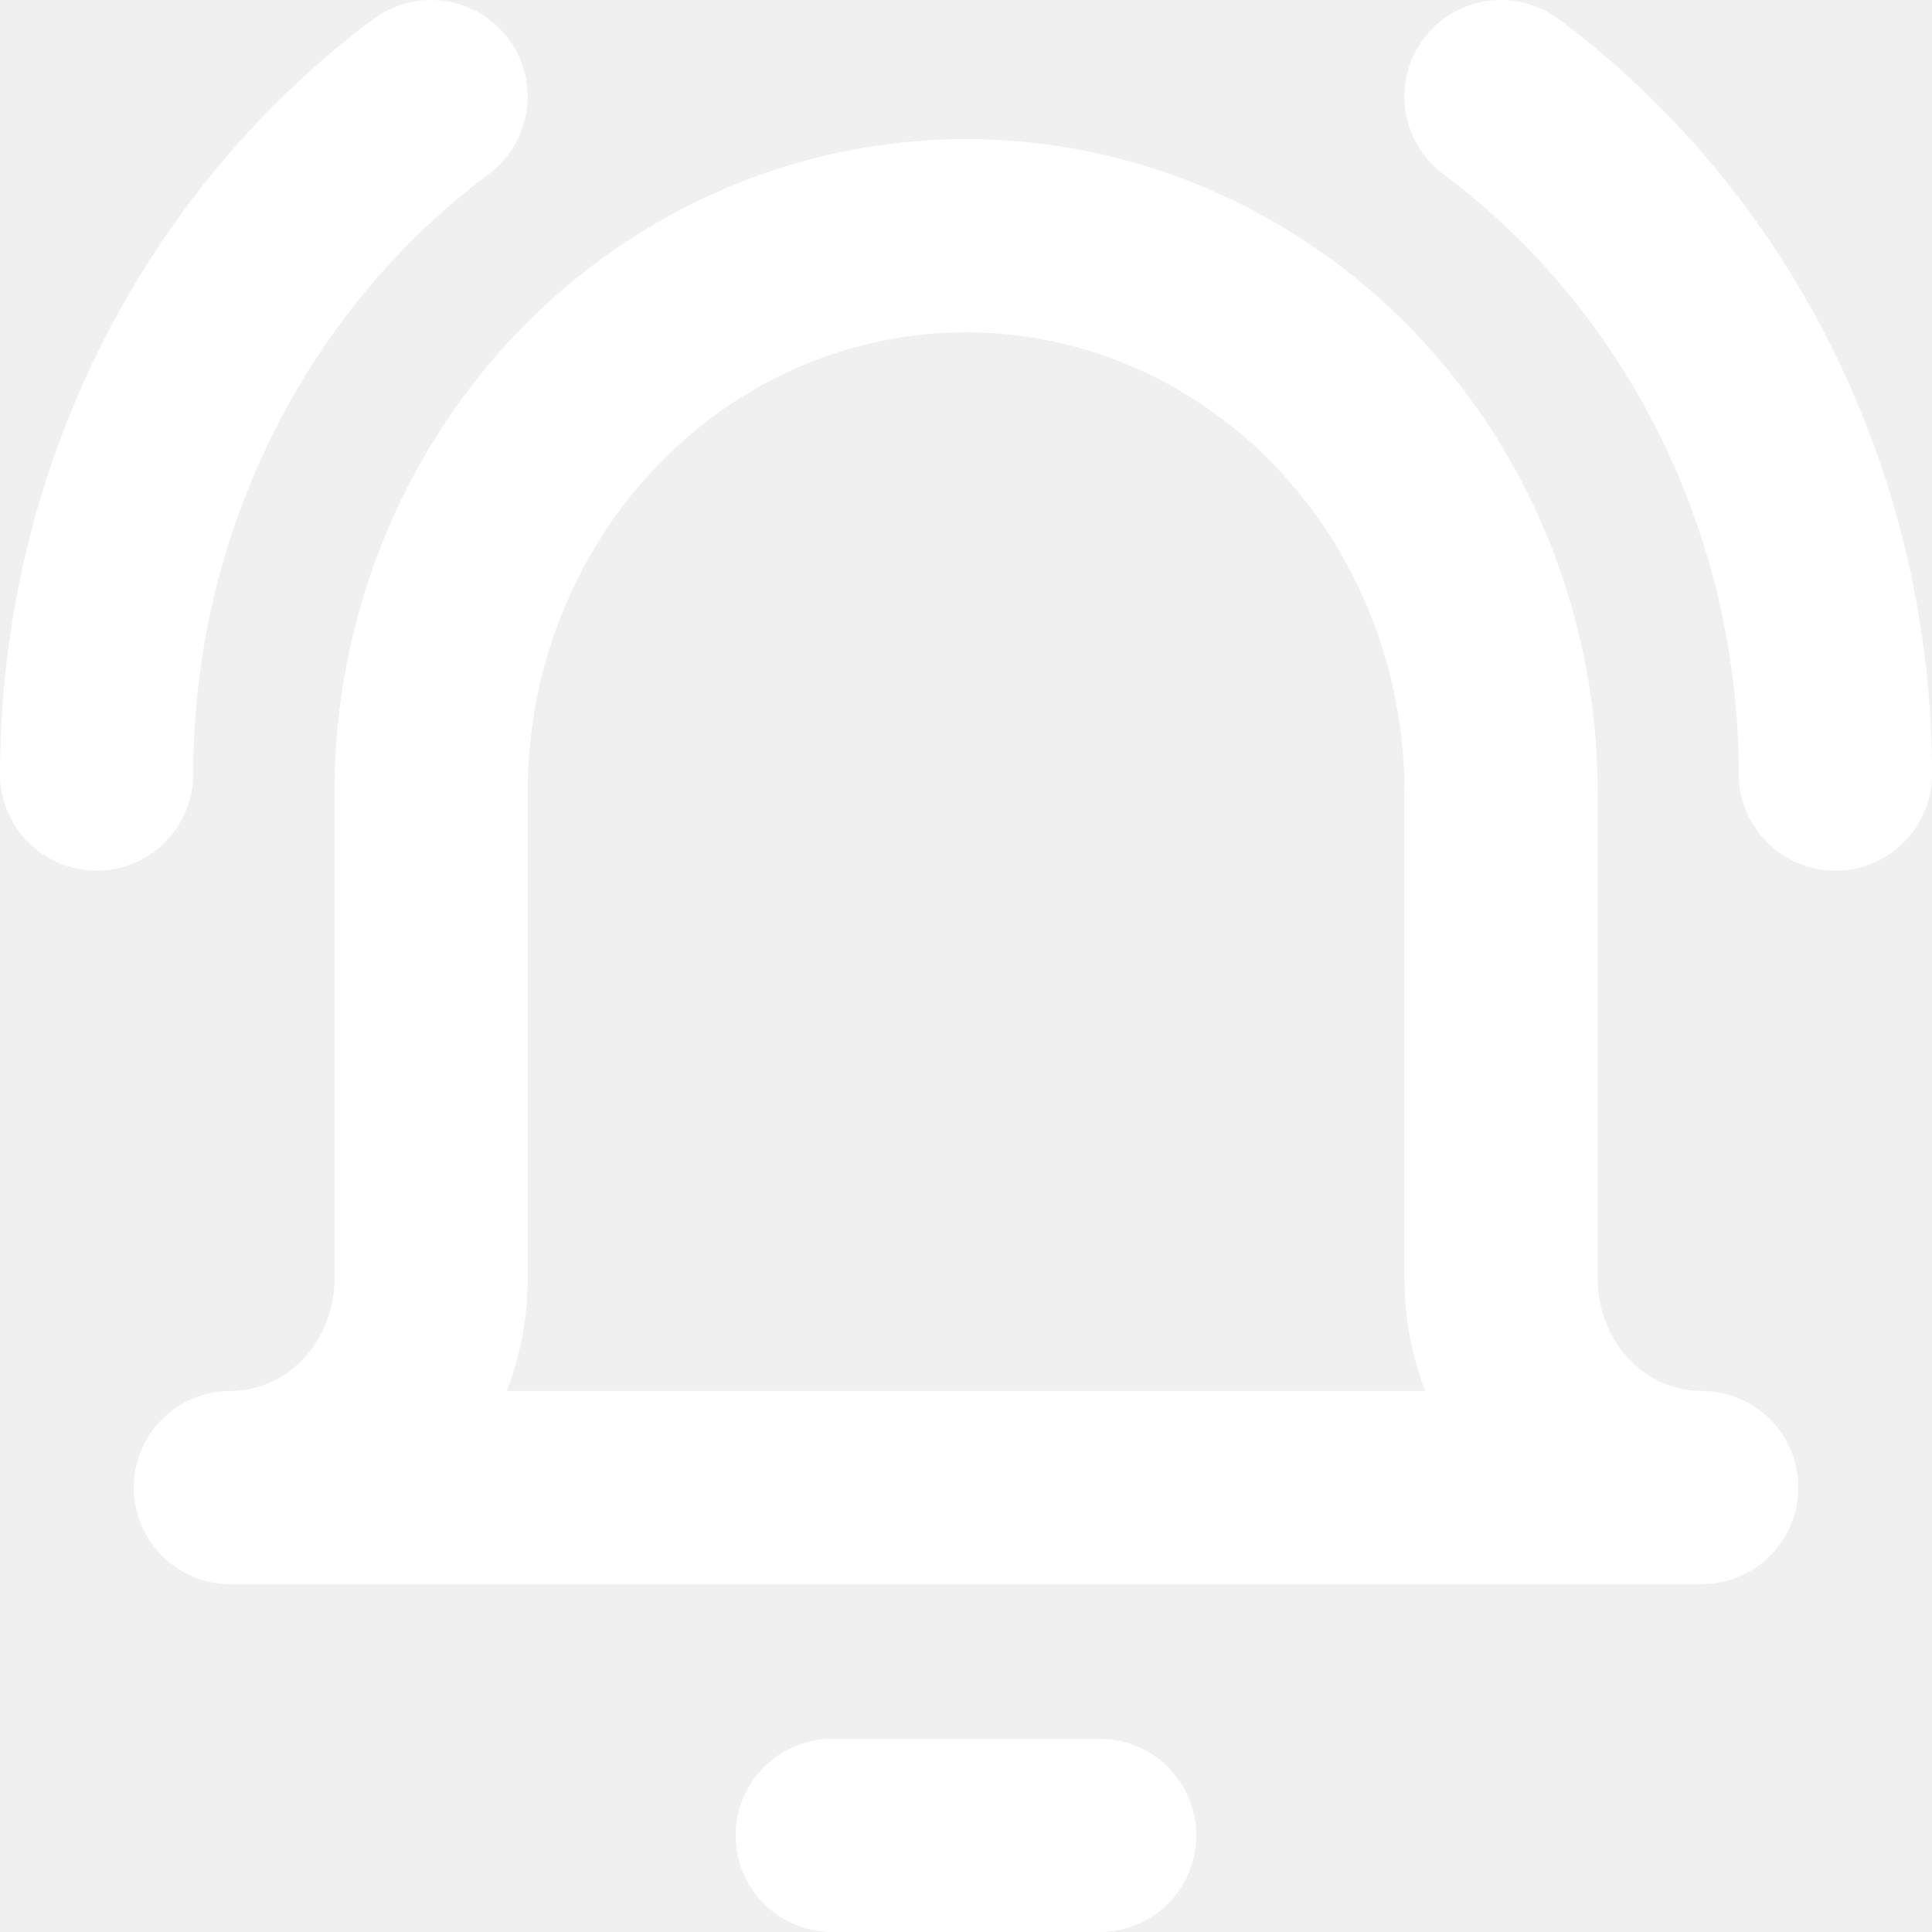
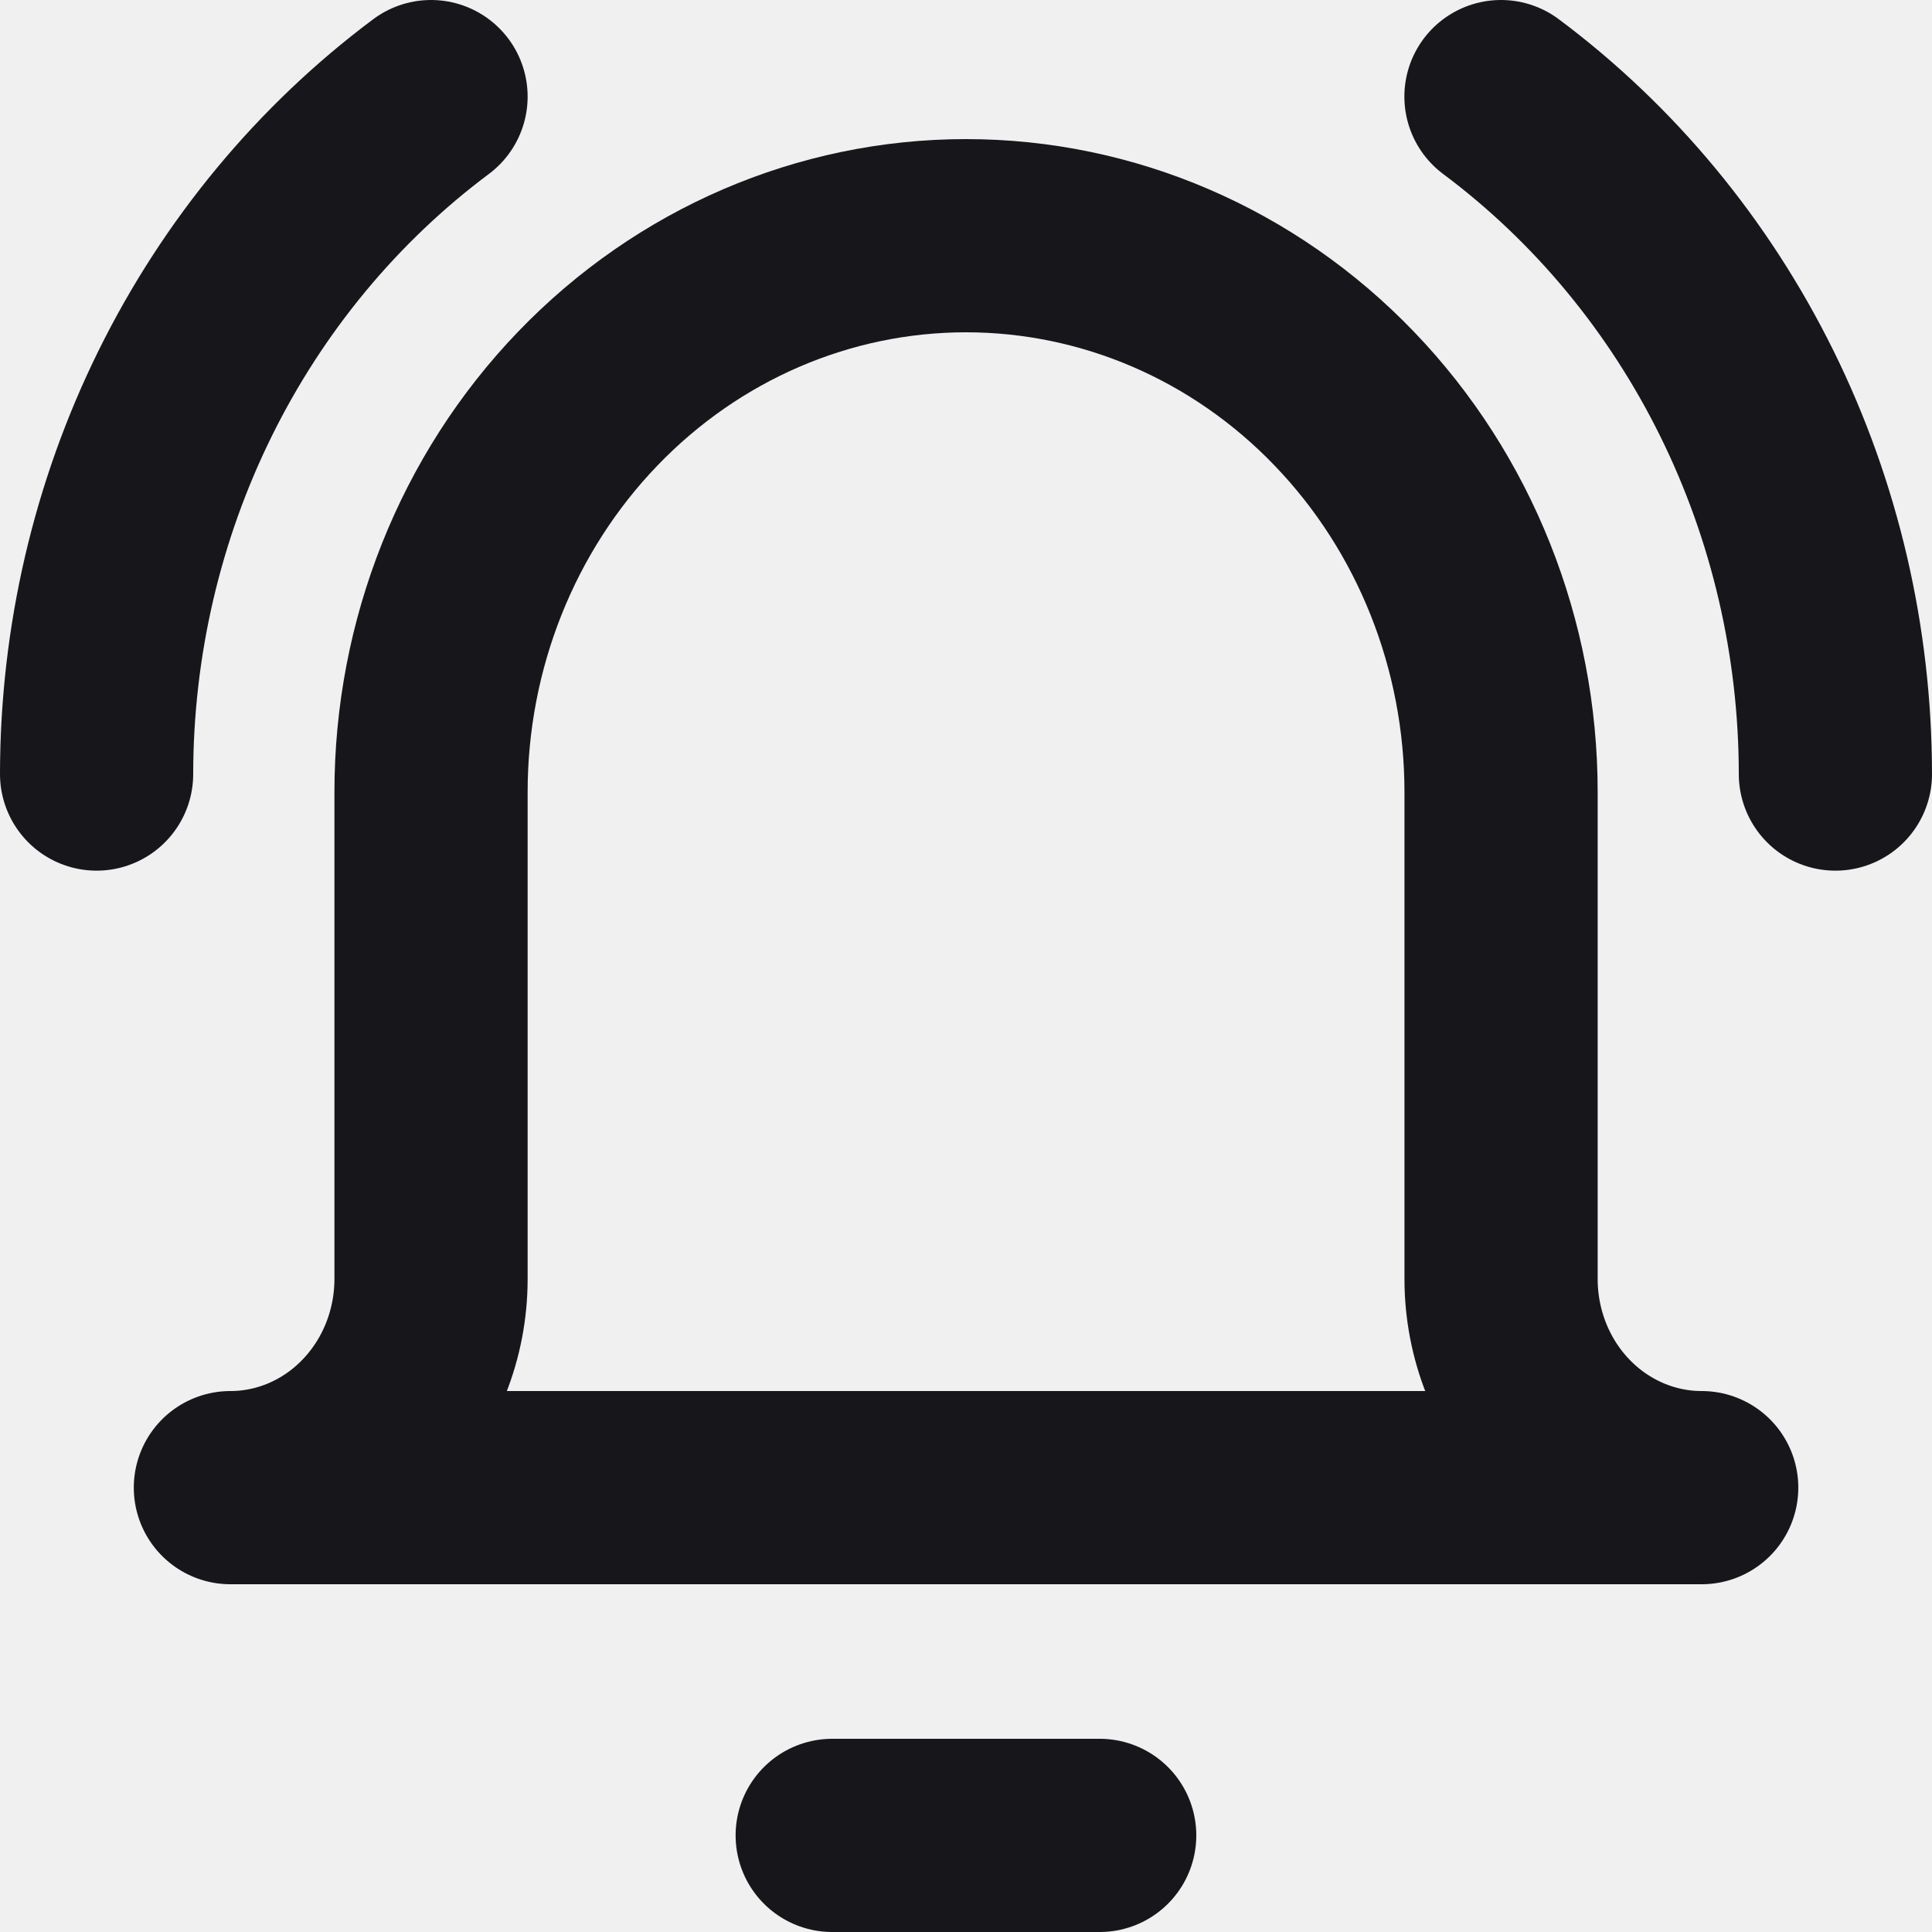
<svg xmlns="http://www.w3.org/2000/svg" width="20" height="20" viewBox="0 0 20 20" fill="none">
-   <path d="M8.615 19H11.384" stroke="white" stroke-width="2" stroke-linecap="round" stroke-linejoin="round" />
-   <path d="M15.539 8.2C15.539 6.672 14.955 5.207 13.917 4.127C12.878 3.046 11.469 2.44 10 2.44C8.531 2.44 7.123 3.046 6.084 4.127C5.045 5.207 4.462 6.672 4.462 8.2V13.239C4.462 13.812 4.243 14.362 3.854 14.767C3.464 15.172 2.936 15.399 2.385 15.399H17.616C17.065 15.399 16.537 15.172 16.147 14.767C15.758 14.362 15.539 13.812 15.539 13.239V8.2Z" stroke="white" stroke-width="2" stroke-linecap="round" stroke-linejoin="round" />
-   <path d="M1 8.013C1.001 6.642 1.315 5.291 1.917 4.072C2.519 2.853 3.391 1.8 4.462 1" stroke="white" stroke-width="2" stroke-linecap="round" stroke-linejoin="round" />
-   <path d="M19 8.013C18.999 6.642 18.685 5.291 18.083 4.072C17.481 2.853 16.609 1.8 15.538 1" stroke="white" stroke-width="2" stroke-linecap="round" stroke-linejoin="round" />
+   <path d="M8.615 19H11.384" stroke="#17171B" stroke-width="2" stroke-linecap="round" stroke-linejoin="round" />
+   <path d="M15.539 8.2C15.539 6.672 14.955 5.207 13.916 4.127C12.878 3.046 11.469 2.44 10 2.44C8.531 2.44 7.123 3.046 6.084 4.127C5.045 5.207 4.462 6.672 4.462 8.2V13.24C4.462 13.812 4.243 14.362 3.853 14.767C3.464 15.172 2.936 15.4 2.385 15.4H17.616C17.065 15.4 16.536 15.172 16.147 14.767C15.757 14.362 15.539 13.812 15.539 13.24V8.2Z" stroke="#17171B" stroke-width="2" stroke-linecap="round" stroke-linejoin="round" />
+   <path d="M1 8.013C1.001 6.642 1.315 5.291 1.917 4.072C2.519 2.853 3.391 1.8 4.462 1" stroke="#17171B" stroke-width="2" stroke-linecap="round" stroke-linejoin="round" />
+   <path d="M19 8.013C18.999 6.642 18.685 5.291 18.083 4.072C17.481 2.853 16.609 1.8 15.538 1" stroke="#17171B" stroke-width="2" stroke-linecap="round" stroke-linejoin="round" />
</svg>
